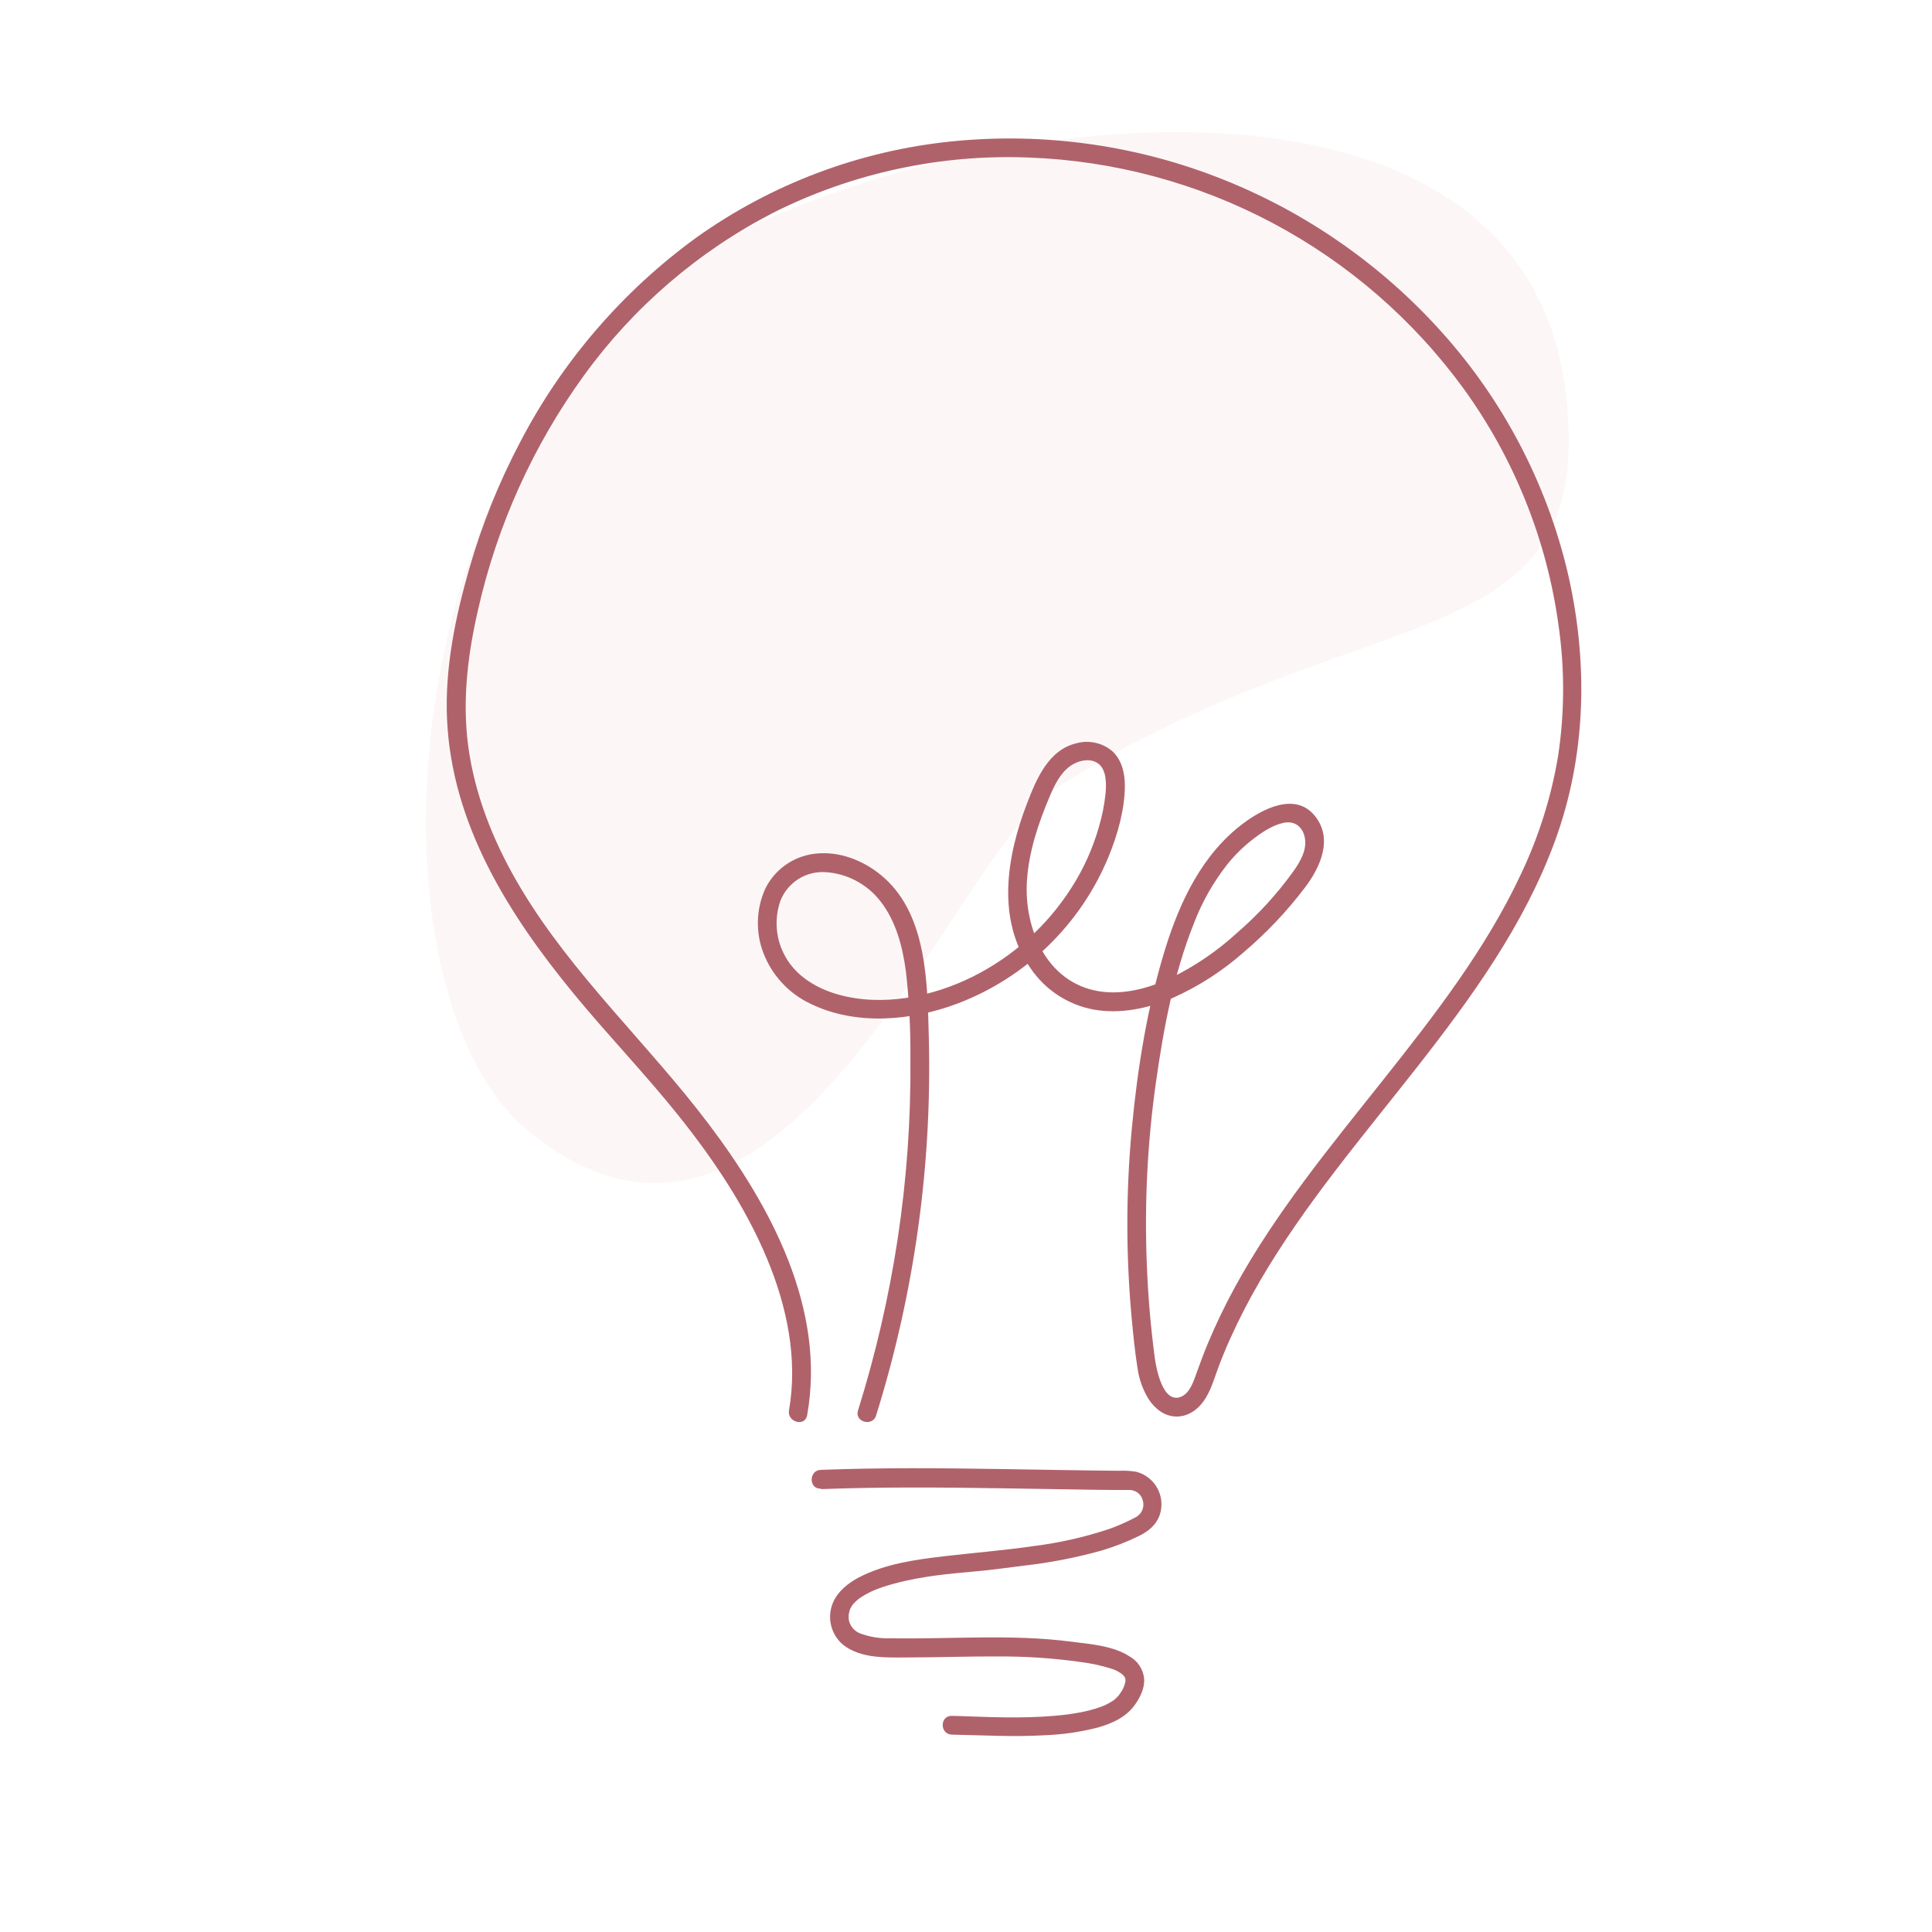
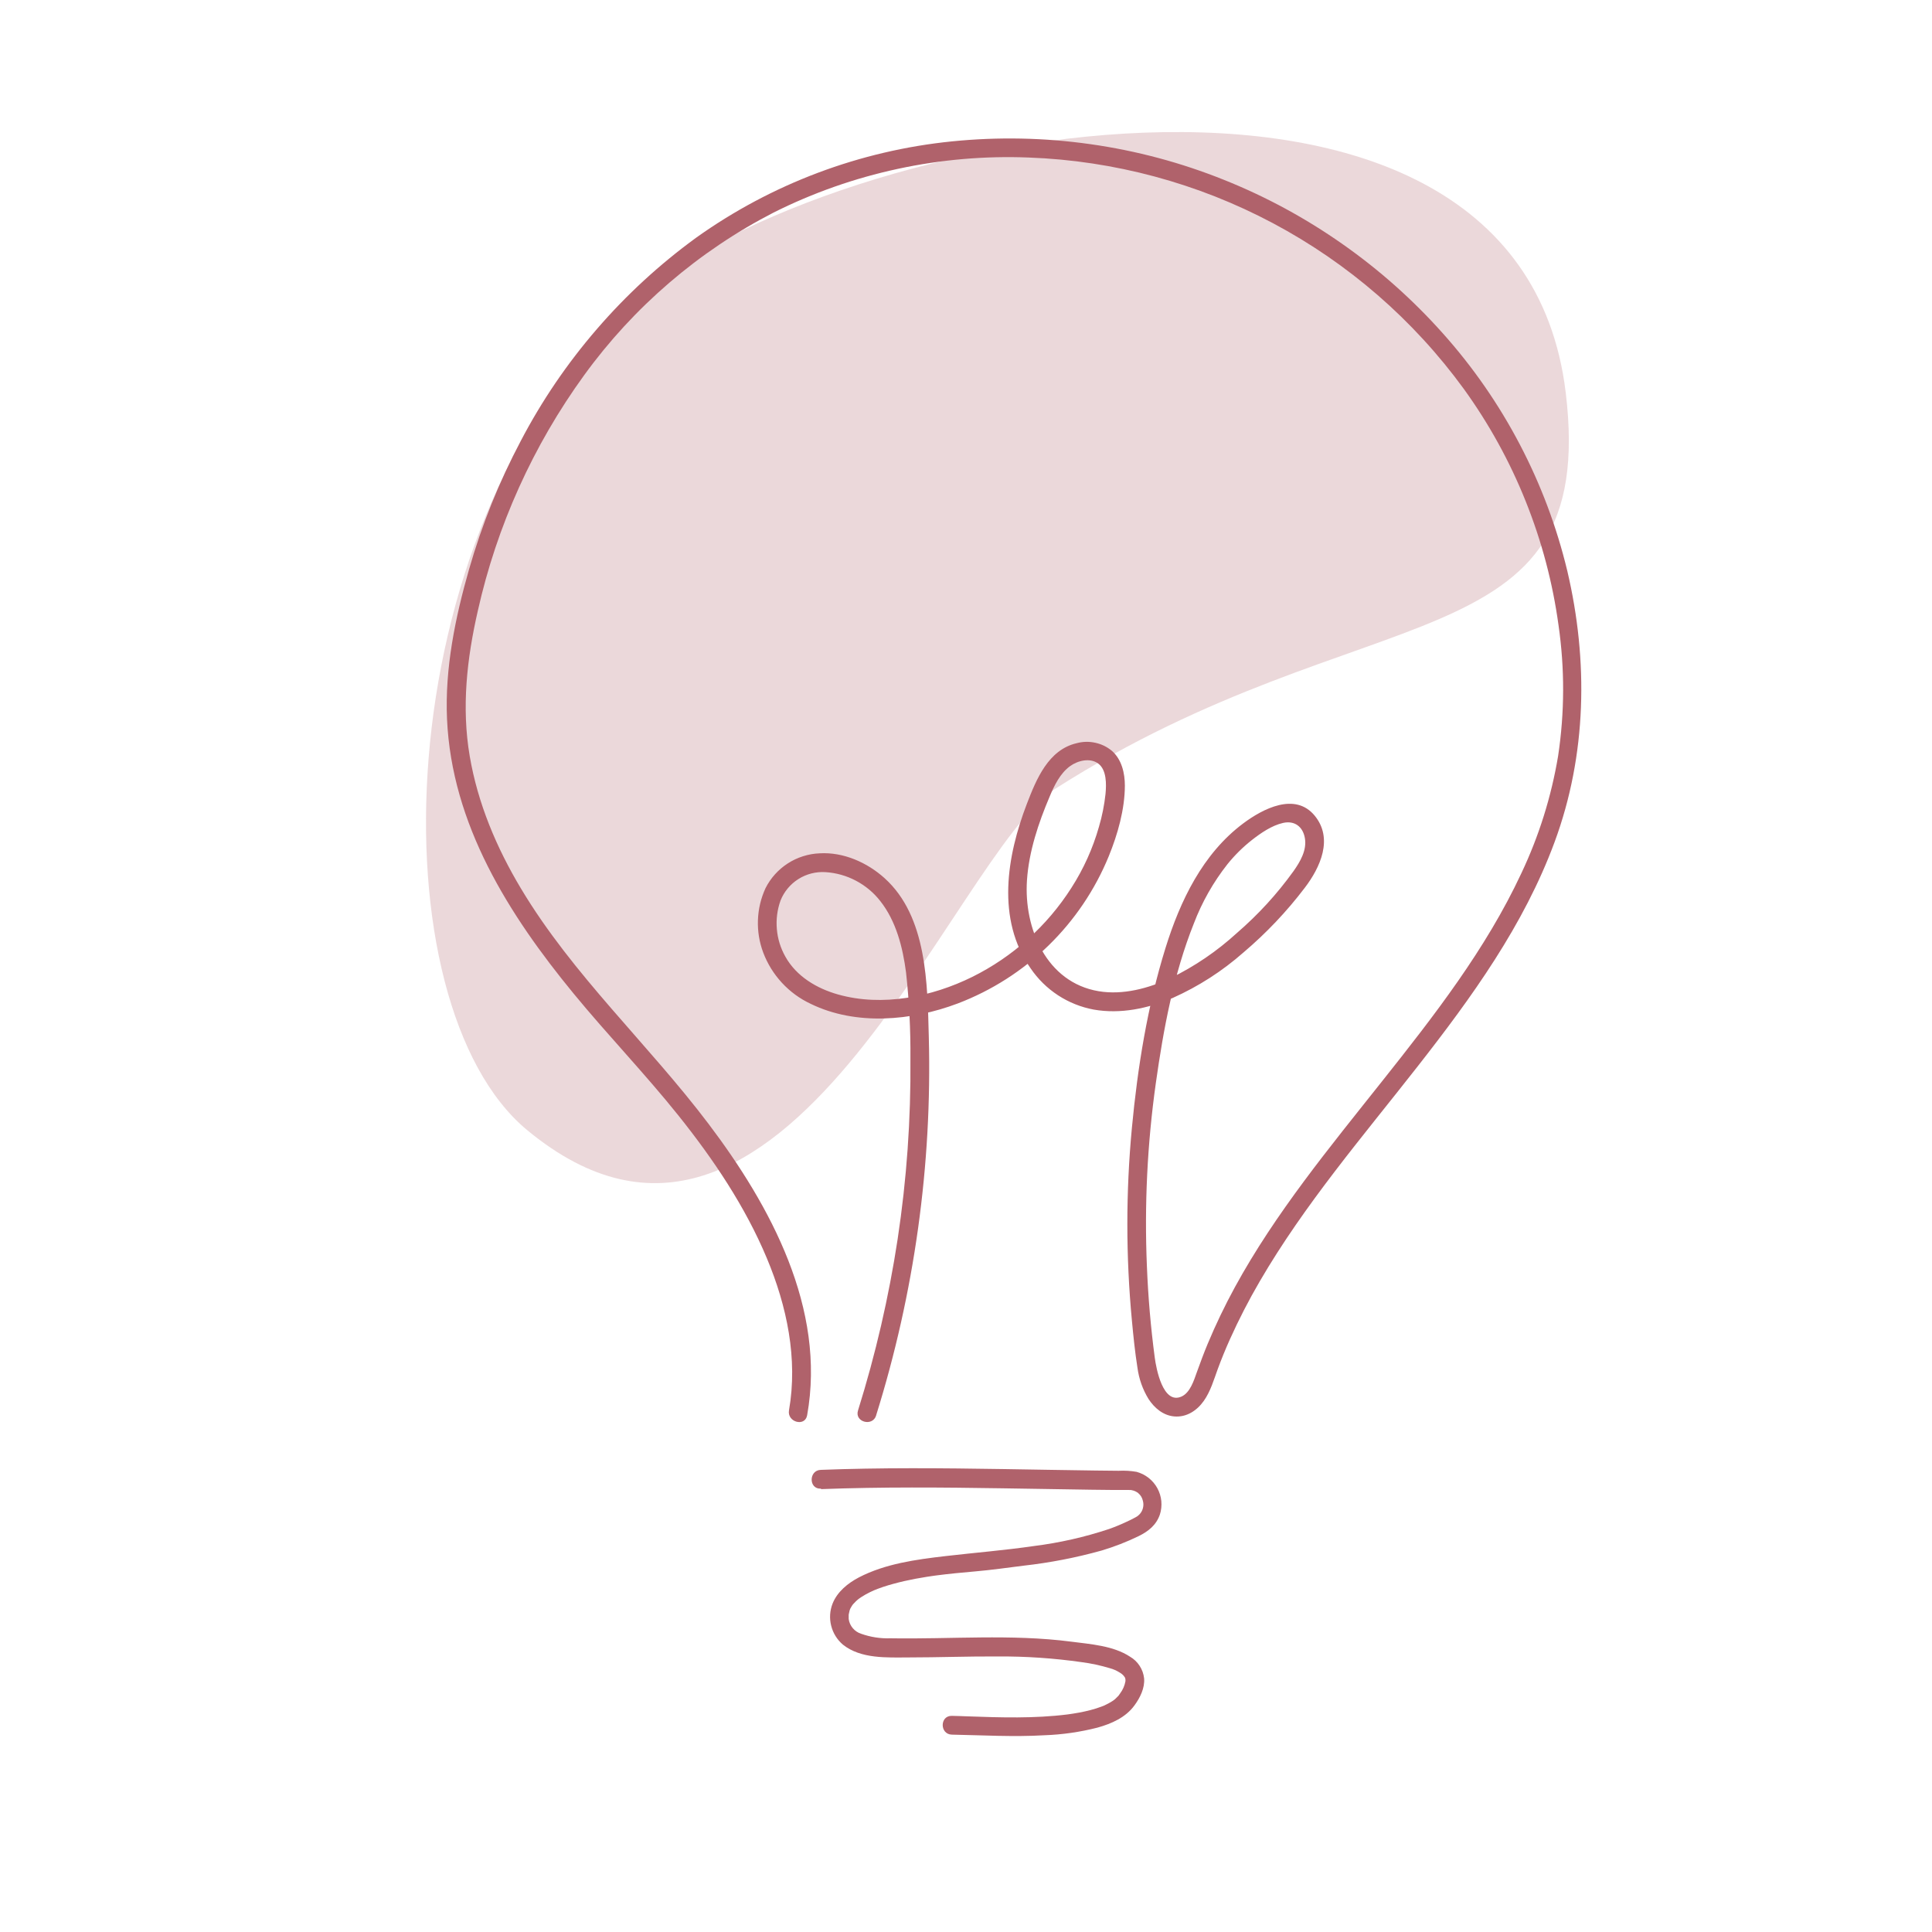
<svg xmlns="http://www.w3.org/2000/svg" width="500" zoomAndPan="magnify" viewBox="0 0 375 375" height="500" preserveAspectRatio="xMidYMid meet" version="1.0">
  <defs>
    <filter x="0%" y="0%" width="100%" height="100%" id="id1">
      <feColorMatrix values="0 0 0 0 1 0 0 0 0 1 0 0 0 0 1 0 0 0 1 0" color-interpolation-filters="sRGB" />
    </filter>
    <mask id="id2">
      <g filter="url(#id1)">
        <rect x="-37.5" width="450" fill="#000000" y="-37.5" height="450" fill-opacity="0.247" />
      </g>
    </mask>
    <clipPath id="id3">
      <path d="M 5 10 L 228 10 L 228 215 L 5 215 Z M 5 10 " clip-rule="nonzero" />
    </clipPath>
    <clipPath id="id4">
      <path d="M -13.375 239.211 L 6.496 -33.066 L 242.867 -15.816 L 222.996 256.461 Z M -13.375 239.211 " clip-rule="nonzero" />
    </clipPath>
    <clipPath id="id5">
      <path d="M -13.375 239.211 L 6.496 -33.066 L 242.867 -15.816 L 222.996 256.461 Z M -13.375 239.211 " clip-rule="nonzero" />
    </clipPath>
    <clipPath id="id6">
      <rect x="0" width="232" y="0" height="228" />
    </clipPath>
    <clipPath id="id7">
      <path d="M 86.352 26 L 307 26 L 307 277 L 86.352 277 Z M 86.352 26 " clip-rule="nonzero" />
    </clipPath>
  </defs>
  <g mask="url(#id2)">
    <g transform="matrix(1, 0, 0, 1, 77, 15)">
      <g clip-path="url(#id6)">
        <g clip-path="url(#id3)">
          <g clip-path="url(#id4)">
            <g clip-path="url(#id5)">
-               <path fill="#f2dedc" d="M 43.93 44.781 C 79.402 10.848 217.355 -17.496 226.898 61.133 C 233.371 114.312 188.055 99.664 127.82 138.105 C 107.883 150.855 75.07 245.488 25.336 204.367 C -4.129 179.988 -2.426 89.176 43.93 44.781 Z M 43.93 44.781 " fill-opacity="1" fill-rule="nonzero" />
+               <path fill="#b0626b" d="M 43.93 44.781 C 79.402 10.848 217.355 -17.496 226.898 61.133 C 233.371 114.312 188.055 99.664 127.82 138.105 C 107.883 150.855 75.07 245.488 25.336 204.367 C -4.129 179.988 -2.426 89.176 43.93 44.781 Z M 43.93 44.781 " fill-opacity="1" fill-rule="nonzero" />
            </g>
          </g>
        </g>
      </g>
    </g>
  </g>
  <g clip-path="url(#id7)">
    <path fill="#b0626b" d="M 170.059 274.711 C 173.77 262.836 176.48 250.742 178.199 238.422 C 179.914 226.102 180.605 213.727 180.281 201.293 C 180.008 191.031 179.98 177.918 171.695 170.453 C 168.32 167.406 163.699 165.355 159.094 165.629 C 157.996 165.672 156.922 165.863 155.875 166.195 C 154.824 166.527 153.84 166.988 152.914 167.586 C 151.992 168.18 151.16 168.887 150.426 169.703 C 149.691 170.523 149.074 171.422 148.582 172.402 C 147.68 174.375 147.188 176.441 147.113 178.609 C 147.039 180.773 147.383 182.871 148.145 184.902 C 148.977 187.09 150.188 189.047 151.777 190.766 C 153.371 192.484 155.227 193.844 157.352 194.84 C 166.133 199.129 176.969 198.148 185.887 194.777 C 189.18 193.523 192.309 191.949 195.277 190.055 C 198.25 188.16 200.992 185.98 203.516 183.523 C 206.039 181.066 208.285 178.375 210.254 175.457 C 212.223 172.539 213.875 169.449 215.211 166.191 C 216.941 161.949 218.32 157.117 218.336 152.496 C 218.336 150.059 217.727 147.43 215.832 145.75 C 214.879 144.957 213.801 144.43 212.59 144.168 C 211.379 143.902 210.176 143.934 208.98 144.254 C 203.465 145.535 201.148 151.266 199.324 155.996 C 195.414 166.156 193.348 178.426 200.039 187.953 C 200.746 188.992 201.547 189.949 202.441 190.832 C 203.34 191.711 204.312 192.496 205.363 193.184 C 206.414 193.871 207.523 194.449 208.691 194.914 C 209.855 195.383 211.059 195.73 212.293 195.961 C 217.512 196.871 222.777 195.754 227.605 193.711 C 232.645 191.457 237.23 188.504 241.371 184.859 C 245.785 181.113 249.746 176.938 253.246 172.332 C 256.277 168.359 258.852 162.75 255.156 158.289 C 251.348 153.711 245.09 156.996 241.309 159.824 C 233.441 165.707 229.062 174.867 226.219 184.016 C 222.719 195.277 220.809 207.168 219.703 218.887 C 218.523 231.367 218.523 243.848 219.703 256.328 C 219.988 259.383 220.301 262.453 220.781 265.492 C 221.074 267.656 221.789 269.676 222.926 271.543 C 224.086 273.316 225.789 274.746 227.934 274.93 C 230.316 275.129 232.332 273.789 233.656 271.914 C 234.977 270.043 235.602 267.812 236.375 265.707 C 237.09 263.77 237.867 261.867 238.711 259.988 C 240.449 256.121 242.387 252.355 244.527 248.691 C 253.211 233.77 264.496 220.617 275.102 207.066 C 285.707 193.52 295.793 179.57 301.75 163.426 C 307.988 146.527 308.316 128.262 304.211 110.812 C 302.152 102.25 299.078 94.062 294.992 86.262 C 290.902 78.457 285.922 71.27 280.051 64.699 C 274.223 58.168 267.727 52.387 260.559 47.359 C 253.391 42.328 245.746 38.184 237.617 34.926 C 229.242 31.562 220.586 29.25 211.652 27.984 C 202.715 26.719 193.758 26.539 184.777 27.441 C 180.324 27.891 175.918 28.625 171.559 29.648 C 167.203 30.668 162.93 31.969 158.738 33.543 C 154.551 35.121 150.48 36.961 146.531 39.066 C 142.582 41.172 138.785 43.523 135.145 46.121 C 128.023 51.305 121.59 57.227 115.84 63.887 C 110.086 70.551 105.168 77.777 101.086 85.574 C 96.879 93.527 93.531 101.828 91.051 110.477 C 88.355 119.887 86.328 129.77 86.766 139.555 C 87.676 159.996 98.723 177.504 111.363 192.883 C 117.965 200.914 125.195 208.41 131.688 216.527 C 138.469 225.004 144.664 234.207 148.852 244.238 C 152.742 253.527 154.891 263.734 153.145 273.738 C 152.738 276.031 156.25 277.016 156.664 274.711 C 160.375 254.051 149.598 234.098 137.531 218.145 C 125.773 202.586 111.203 189.309 101.129 172.48 C 96.363 164.527 92.73 155.918 91.172 146.758 C 89.562 137.289 90.621 127.84 92.746 118.551 C 94.594 110.309 97.258 102.336 100.73 94.633 C 104.207 86.934 108.426 79.66 113.387 72.82 C 118.195 66.191 123.707 60.211 129.918 54.875 C 136.133 49.543 142.883 45 150.164 41.25 C 157.836 37.41 165.871 34.586 174.262 32.777 C 182.652 30.973 191.137 30.238 199.711 30.578 C 203.836 30.73 207.938 31.113 212.02 31.73 C 216.102 32.348 220.133 33.191 224.117 34.262 C 228.105 35.336 232.016 36.629 235.855 38.141 C 239.691 39.656 243.434 41.383 247.078 43.32 C 250.719 45.258 254.242 47.395 257.645 49.73 C 261.043 52.066 264.301 54.586 267.418 57.289 C 270.535 59.996 273.488 62.867 276.277 65.906 C 279.066 68.941 281.676 72.129 284.105 75.461 C 289.008 82.242 293.016 89.512 296.129 97.277 C 299.242 105.043 301.371 113.066 302.508 121.352 C 303.727 129.816 303.699 138.273 302.43 146.727 C 301.102 154.66 298.719 162.266 295.277 169.535 C 288.41 184.25 278.348 197.176 268.301 209.824 C 258.094 222.688 247.559 235.438 239.691 249.84 C 237.738 253.418 235.977 257.086 234.406 260.848 C 233.648 262.66 232.977 264.496 232.305 266.348 C 231.738 267.941 231 270.352 229.293 271.086 C 225.715 272.629 224.422 265.648 224.137 263.504 C 223.355 257.617 222.848 251.703 222.613 245.762 C 222.109 233.871 222.688 222.031 224.344 210.246 C 225.816 199.801 227.797 189.066 231.73 179.234 C 233.32 175.078 235.488 171.25 238.238 167.75 C 239.637 166.016 241.207 164.457 242.953 163.078 C 244.711 161.699 246.852 160.219 249.055 159.727 C 251.258 159.234 252.887 160.441 253.273 162.668 C 253.695 165.02 252.352 167.273 251.062 169.102 C 247.875 173.531 244.215 177.527 240.086 181.09 C 236.215 184.629 231.926 187.551 227.211 189.852 C 222.922 191.84 217.965 193.184 213.234 192.391 C 203.094 190.68 198.719 180.191 199.332 170.887 C 199.703 165.27 201.562 159.727 203.754 154.574 C 204.652 152.43 205.777 150.113 207.688 148.715 C 209.176 147.629 211.598 147.012 213.199 148.234 C 214.801 149.457 214.758 152.195 214.582 154.082 C 214.348 156.258 213.922 158.398 213.301 160.496 C 212.102 164.703 210.32 168.648 207.957 172.332 C 205.598 176.027 202.789 179.34 199.527 182.273 C 196.266 185.203 192.672 187.648 188.746 189.602 C 180.879 193.496 171.254 195.449 162.68 193.031 C 158.551 191.875 154.555 189.508 152.43 185.664 C 151.496 184.004 150.949 182.227 150.785 180.328 C 150.625 178.43 150.863 176.582 151.5 174.789 C 151.844 173.93 152.312 173.145 152.902 172.434 C 153.496 171.723 154.184 171.117 154.965 170.625 C 155.75 170.129 156.59 169.766 157.484 169.539 C 158.383 169.309 159.293 169.223 160.219 169.281 C 161.254 169.344 162.27 169.52 163.266 169.797 C 164.262 170.078 165.219 170.461 166.137 170.945 C 167.051 171.426 167.906 172 168.703 172.664 C 169.5 173.328 170.215 174.066 170.852 174.883 C 173.941 178.785 175.23 183.895 175.859 188.738 C 176.473 194.312 176.758 199.906 176.711 205.516 C 176.812 217.242 175.988 228.902 174.234 240.496 C 172.516 251.781 169.949 262.875 166.539 273.773 C 165.824 276.016 169.359 276.98 170.059 274.746 Z M 170.059 274.711 " fill-opacity="1" fill-rule="nonzero" />
  </g>
  <path fill="#b0626b" d="M 159.418 289.035 C 171.117 288.602 182.824 288.695 194.535 288.879 C 200.328 288.965 206.121 289.078 211.922 289.156 L 215.816 289.199 L 219.023 289.199 C 219.102 289.199 219.738 289.238 219.48 289.199 C 219.672 289.23 219.859 289.277 220.047 289.336 C 220.047 289.336 220.602 289.566 220.301 289.422 C 220.465 289.5 220.625 289.594 220.773 289.695 C 221.219 289.988 220.574 289.48 220.961 289.844 C 221.395 290.215 221.676 290.676 221.812 291.23 C 221.961 291.727 221.973 292.223 221.844 292.723 C 221.715 293.223 221.465 293.656 221.098 294.016 C 220.871 294.242 220.613 294.418 220.324 294.555 C 219.809 294.84 219.266 295.098 218.723 295.352 C 217.594 295.887 216.441 296.363 215.266 296.781 C 210.52 298.355 205.664 299.457 200.699 300.082 C 194.977 300.914 189.254 301.371 183.535 302.035 C 177.812 302.699 171.84 303.508 166.711 306.172 C 164.566 307.301 162.527 308.938 161.598 311.266 C 161.332 311.953 161.176 312.664 161.129 313.398 C 161.086 314.133 161.152 314.855 161.336 315.57 C 161.516 316.281 161.801 316.953 162.188 317.574 C 162.578 318.199 163.055 318.75 163.613 319.227 C 167.113 322.016 172.156 321.715 176.359 321.707 C 182.133 321.707 187.895 321.484 193.66 321.516 C 199.113 321.484 204.539 321.852 209.938 322.621 C 211.801 322.863 213.629 323.258 215.426 323.801 C 216.094 323.98 216.719 324.254 217.305 324.621 C 217.457 324.707 217.598 324.801 217.742 324.902 C 217.434 324.688 217.848 324.996 217.879 325.031 C 217.906 325.066 218.098 325.246 218.207 325.367 C 217.934 325.051 218.301 325.523 218.352 325.609 C 218.602 326.031 218.18 325.266 218.395 325.707 C 218.395 325.781 218.508 326.266 218.449 325.816 C 218.449 325.953 218.449 326.66 218.449 326.316 C 218.293 327.188 217.949 327.973 217.422 328.68 C 217.293 328.875 217.164 329.066 217.027 329.246 C 217.328 328.852 217.062 329.203 216.992 329.246 C 216.805 329.438 216.625 329.617 216.434 329.797 C 216.367 329.852 216.012 330.133 216.375 329.852 C 216.27 329.938 216.152 330.02 216.039 330.098 C 215.758 330.289 215.465 330.465 215.16 330.625 C 214.887 330.773 214.609 330.902 214.332 331.039 C 213.852 331.262 214.672 330.902 214.172 331.105 L 213.785 331.254 C 213.105 331.508 212.41 331.73 211.707 331.91 C 210.992 332.105 210.238 332.262 209.504 332.406 C 208.766 332.547 207.707 332.703 207.215 332.77 C 200.777 333.578 194.242 333.375 187.77 333.141 C 186.758 333.105 185.75 333.062 184.742 333.047 C 182.391 333.004 182.391 336.621 184.742 336.691 C 190.73 336.801 196.699 337.164 202.695 336.812 C 206.191 336.691 209.637 336.195 213.027 335.328 C 215.73 334.57 218.465 333.383 220.18 331.039 C 221.27 329.566 222.234 327.652 222.07 325.766 C 221.973 324.887 221.684 324.078 221.203 323.34 C 220.723 322.602 220.102 322.008 219.336 321.562 C 216.098 319.422 211.648 319.129 207.895 318.641 C 196.258 317.133 184.512 318.191 172.848 317.992 C 170.887 318.059 168.977 317.762 167.125 317.105 C 166.488 316.895 165.953 316.535 165.52 316.02 C 165.086 315.504 164.824 314.914 164.73 314.246 C 164.73 314.141 164.73 314.582 164.73 314.211 C 164.73 314.082 164.73 313.961 164.73 313.832 C 164.73 313.703 164.73 313.582 164.73 313.461 C 164.73 313.34 164.789 313.055 164.73 313.402 C 164.77 313.164 164.82 312.926 164.887 312.688 C 164.887 312.582 164.961 312.477 164.996 312.359 C 165.082 312.09 164.816 312.66 164.996 312.316 C 165.117 312.109 165.219 311.902 165.348 311.703 C 165.477 311.504 165.48 311.512 165.555 311.41 C 165.625 311.309 165.453 311.539 165.453 311.539 C 165.453 311.539 165.555 311.41 165.609 311.352 C 165.781 311.176 165.945 310.988 166.133 310.809 L 166.418 310.551 C 166.477 310.504 166.828 310.215 166.648 310.359 C 166.469 310.504 166.785 310.258 166.84 310.223 L 167.184 309.988 C 167.465 309.809 167.75 309.637 168.035 309.473 C 168.594 309.168 169.156 308.887 169.738 308.637 C 169.445 308.766 169.738 308.637 169.887 308.582 L 170.34 308.402 C 170.672 308.273 171.008 308.152 171.348 308.039 C 172.02 307.816 172.707 307.609 173.391 307.422 C 174.824 307.031 176.254 306.707 177.684 306.438 C 178.398 306.301 179.156 306.18 179.895 306.059 L 180.945 305.902 L 181.465 305.828 L 181.723 305.793 C 181.531 305.793 181.609 305.793 181.723 305.793 C 184.242 305.465 186.73 305.23 189.293 305.008 C 192.422 304.734 195.551 304.293 198.668 303.898 C 203.801 303.324 208.855 302.344 213.828 300.957 C 216.289 300.219 218.672 299.293 220.98 298.176 C 222.883 297.246 224.422 296.031 225.129 293.98 C 225.266 293.562 225.355 293.133 225.402 292.691 C 225.449 292.254 225.453 291.812 225.414 291.375 C 225.371 290.934 225.285 290.504 225.156 290.082 C 225.027 289.66 224.855 289.254 224.645 288.867 C 224.434 288.48 224.188 288.117 223.902 287.781 C 223.617 287.441 223.301 287.137 222.953 286.863 C 222.605 286.59 222.238 286.355 221.844 286.156 C 221.445 285.957 221.035 285.801 220.609 285.684 C 219.453 285.484 218.293 285.414 217.121 285.477 L 212.691 285.43 C 209.676 285.395 206.66 285.348 203.645 285.293 C 191.758 285.098 179.863 284.855 167.973 285.062 C 165.082 285.109 162.191 285.191 159.301 285.301 C 156.965 285.387 156.949 289.035 159.301 288.945 Z M 159.418 289.035 " fill-opacity="1" fill-rule="nonzero" />
</svg>
